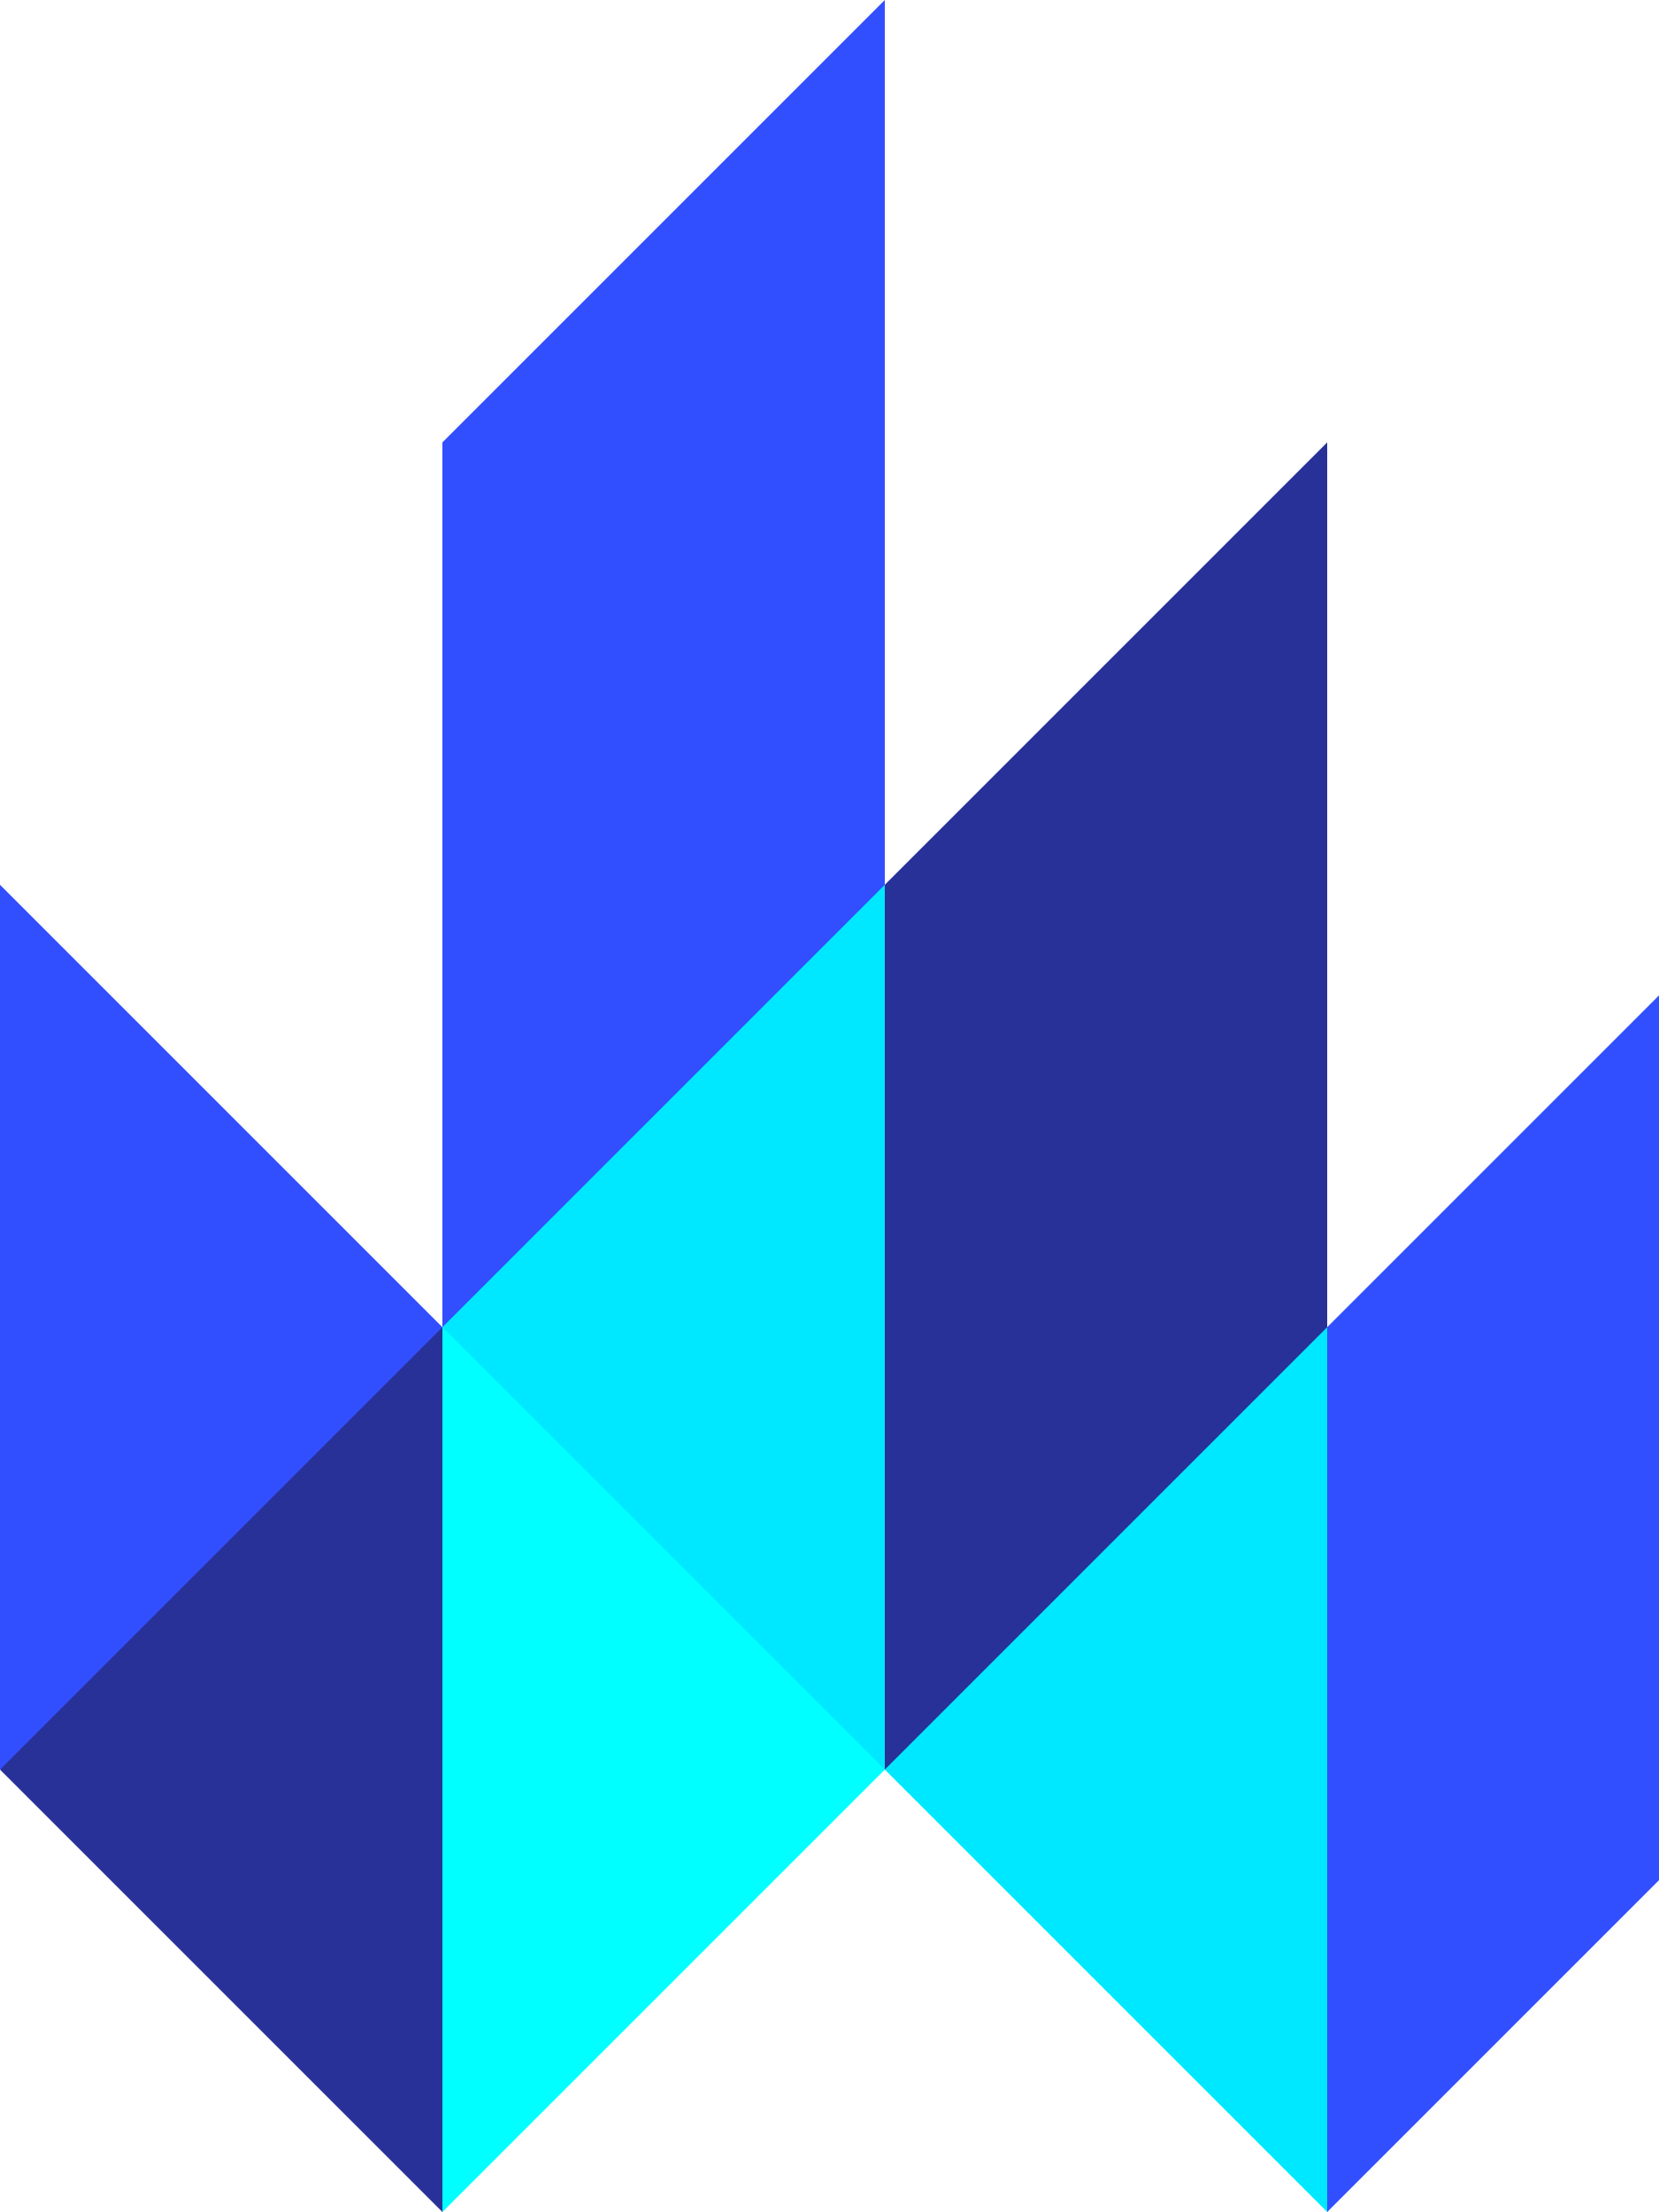
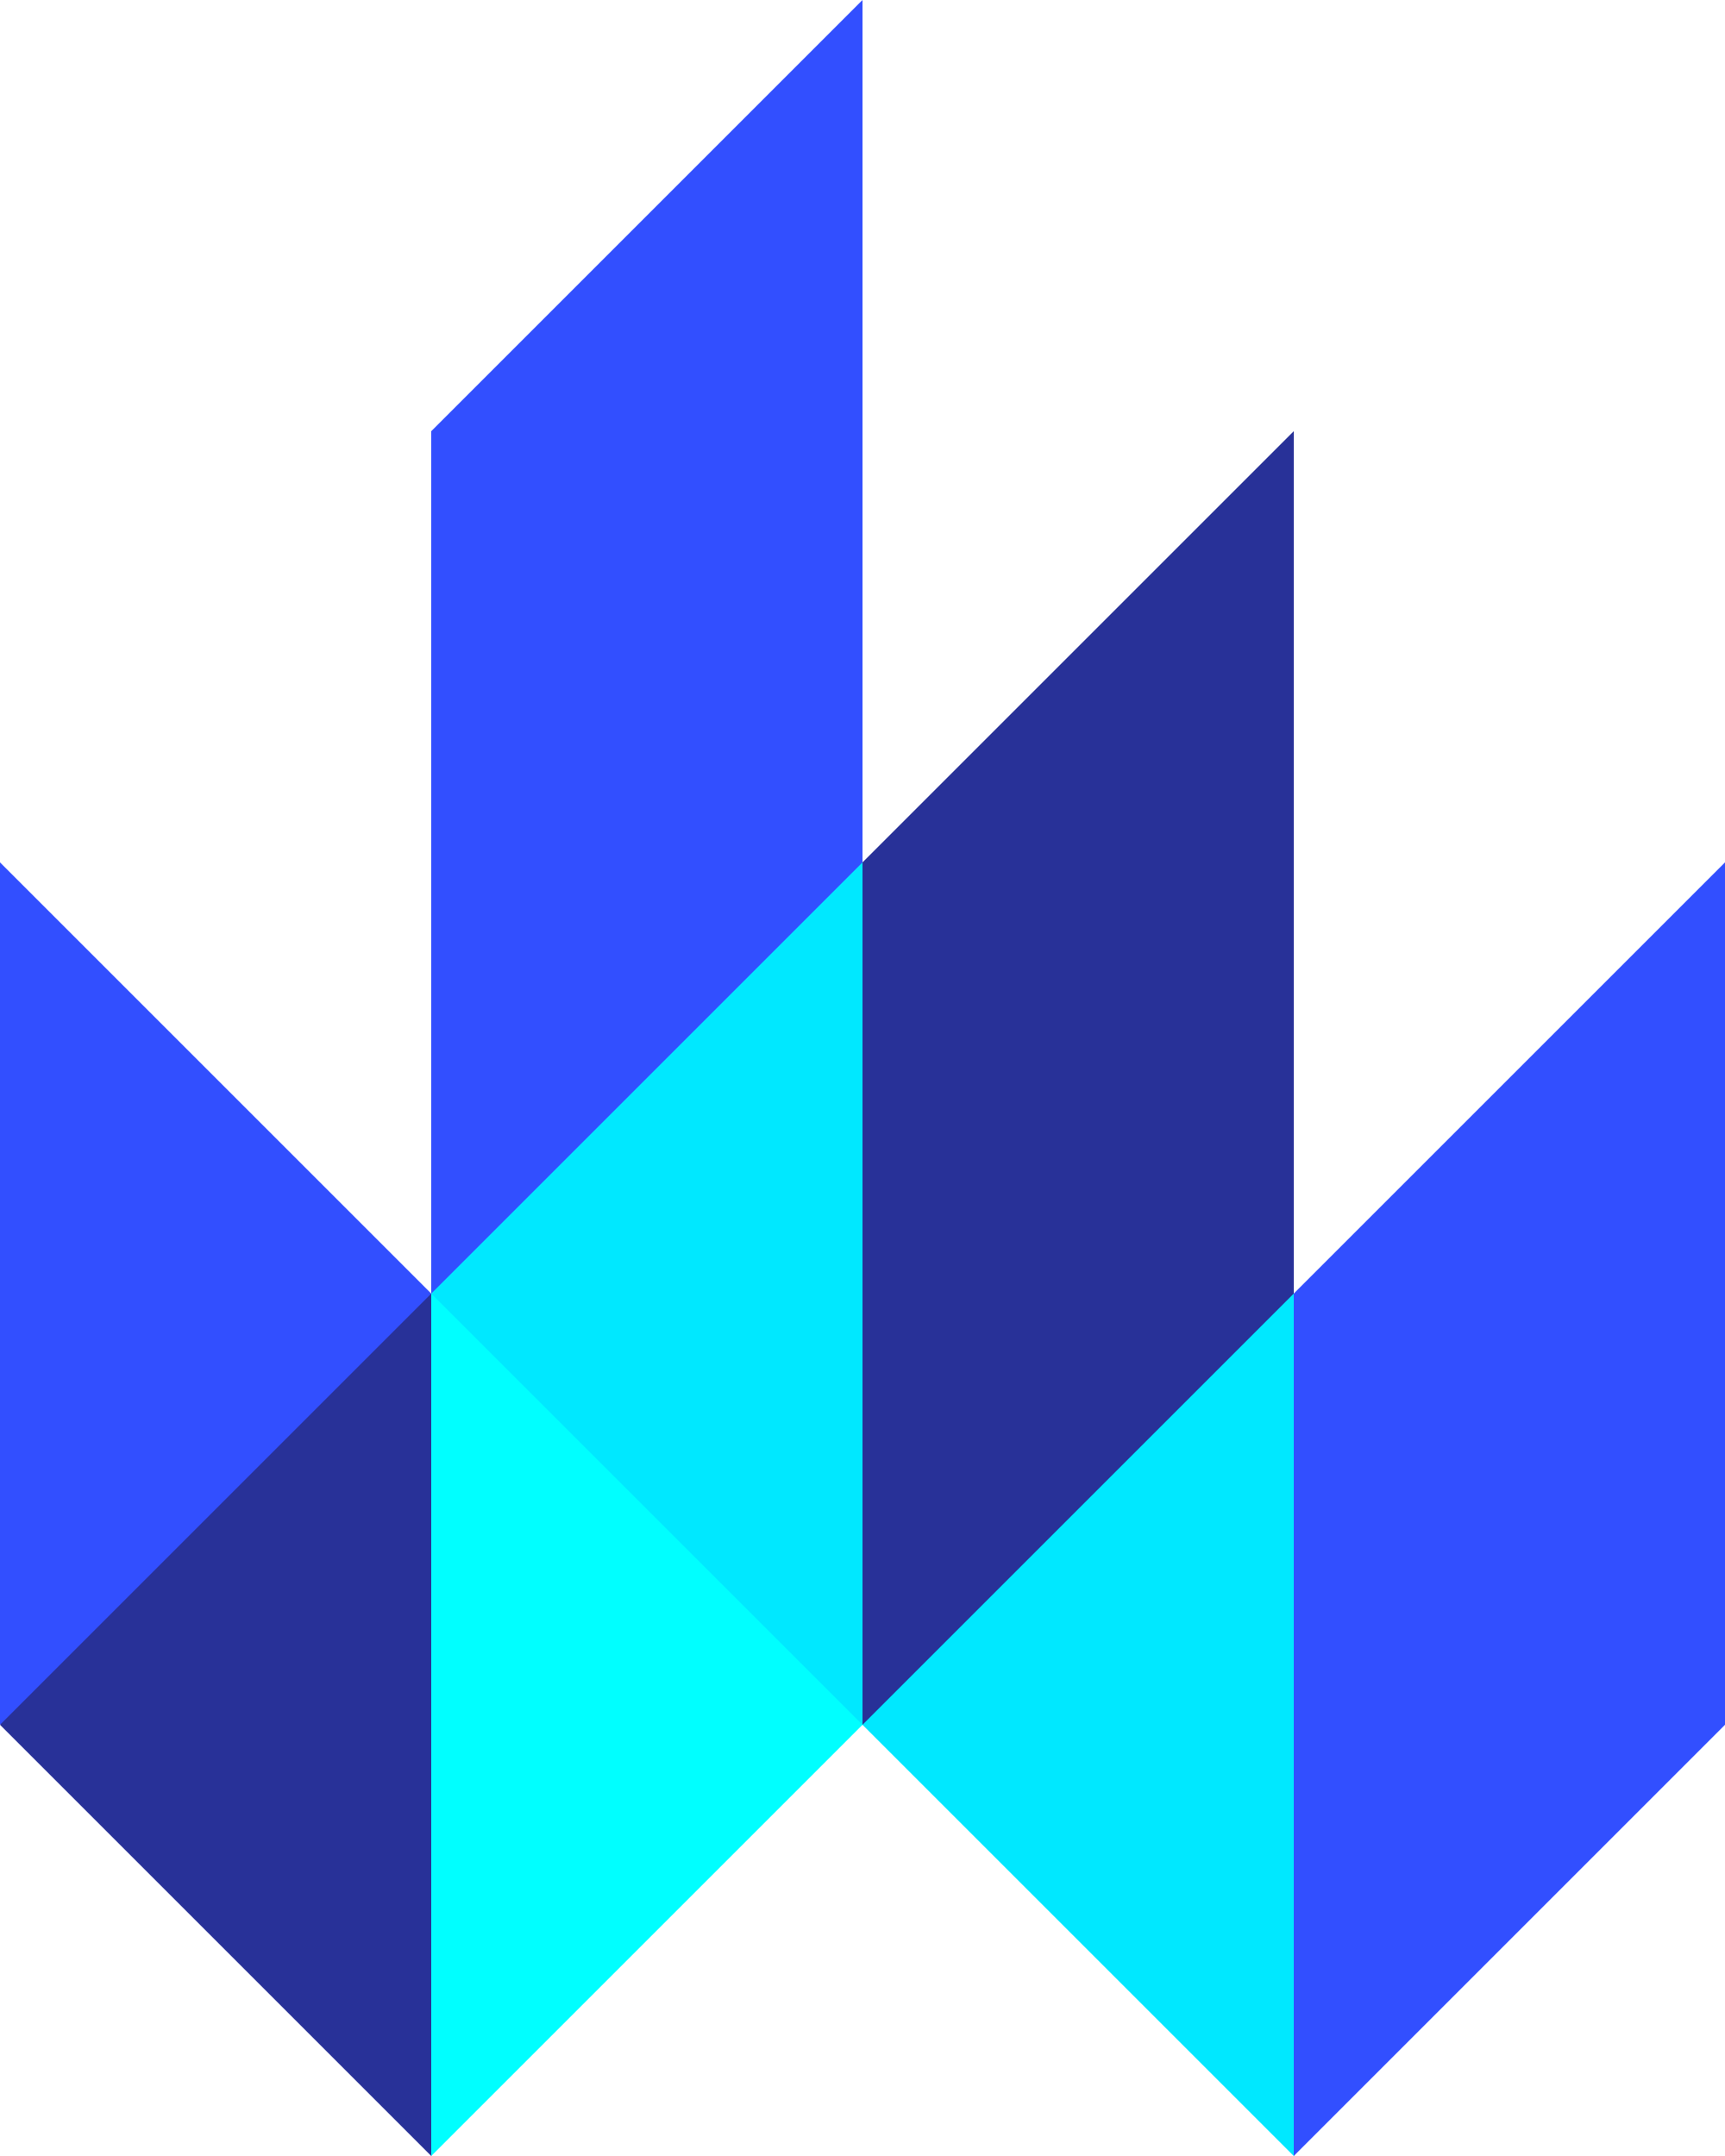
- <svg xmlns="http://www.w3.org/2000/svg" viewBox="0 0 150 200">
+ <svg xmlns="http://www.w3.org/2000/svg" viewBox="0 0 160 200">
  <path fill="#00e8ff" d="M40 120l20-60l90 90l-30 50l-40-40h-20" />
  <path fill="#283198" d="M80 160v-80l40-40v80M0 160l40 40l20-40l-20-40h-20" />
  <path fill="#324fff" d="M40 120v-80l40-40v80M120 200v-80l40-40v80M0 160v-80l40 40" />
  <path fill="#0ff" d="M40 200v-80l40 40" />
</svg>
